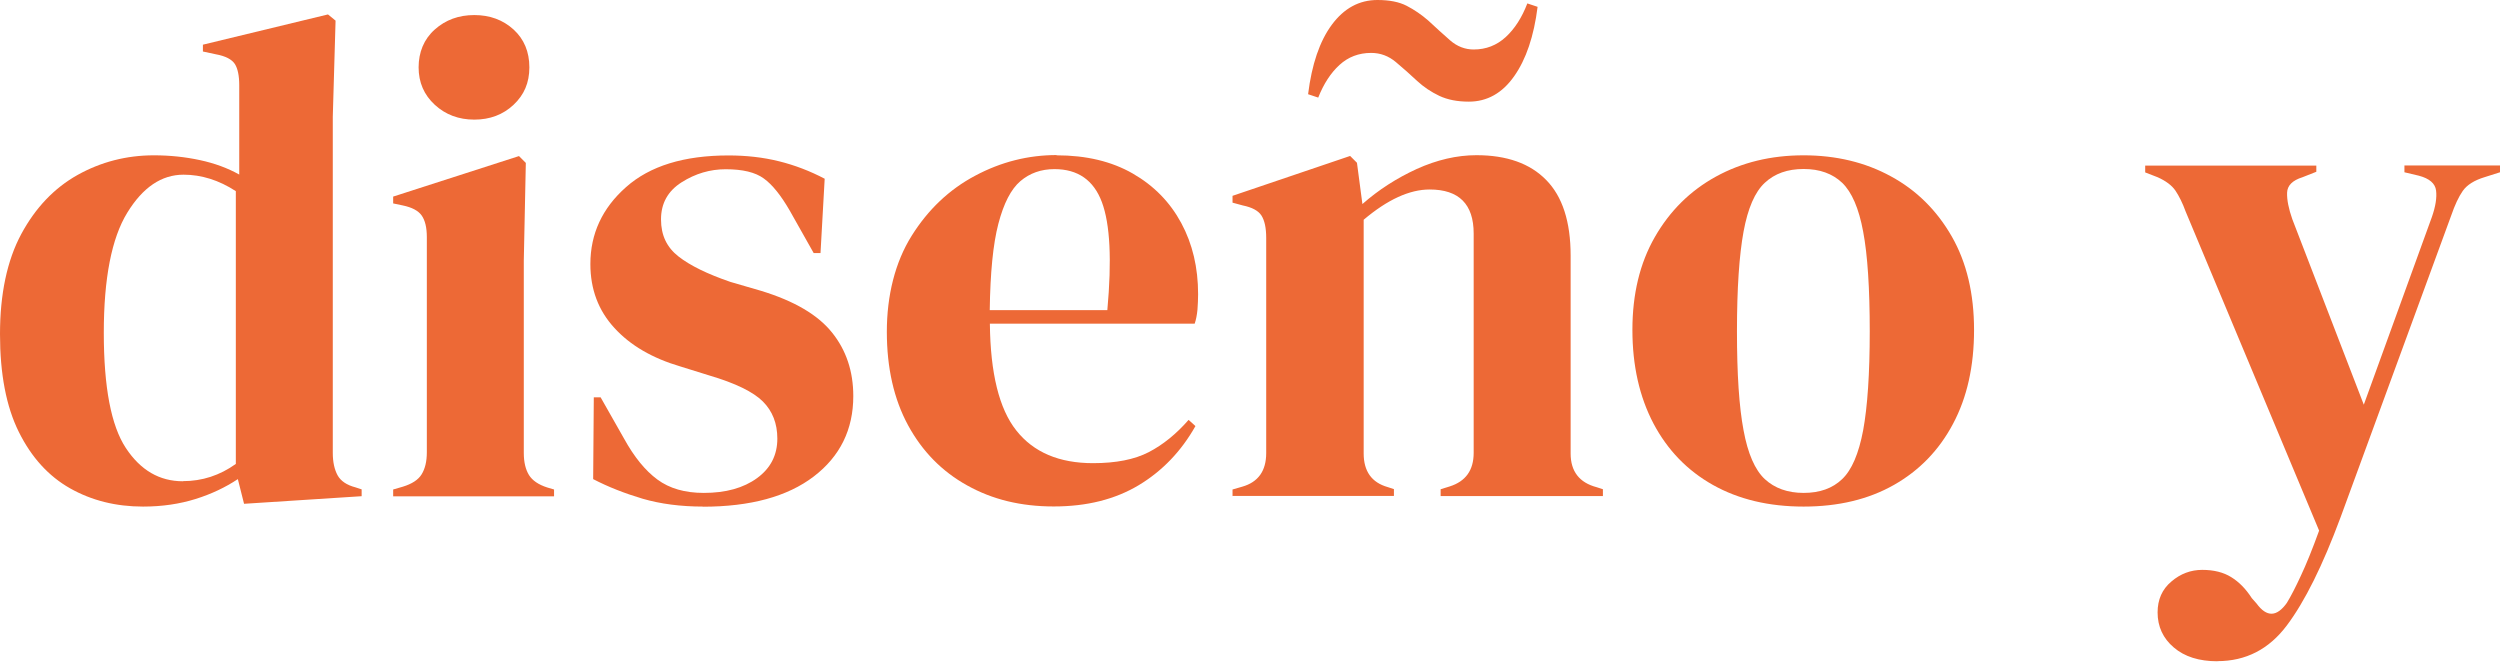
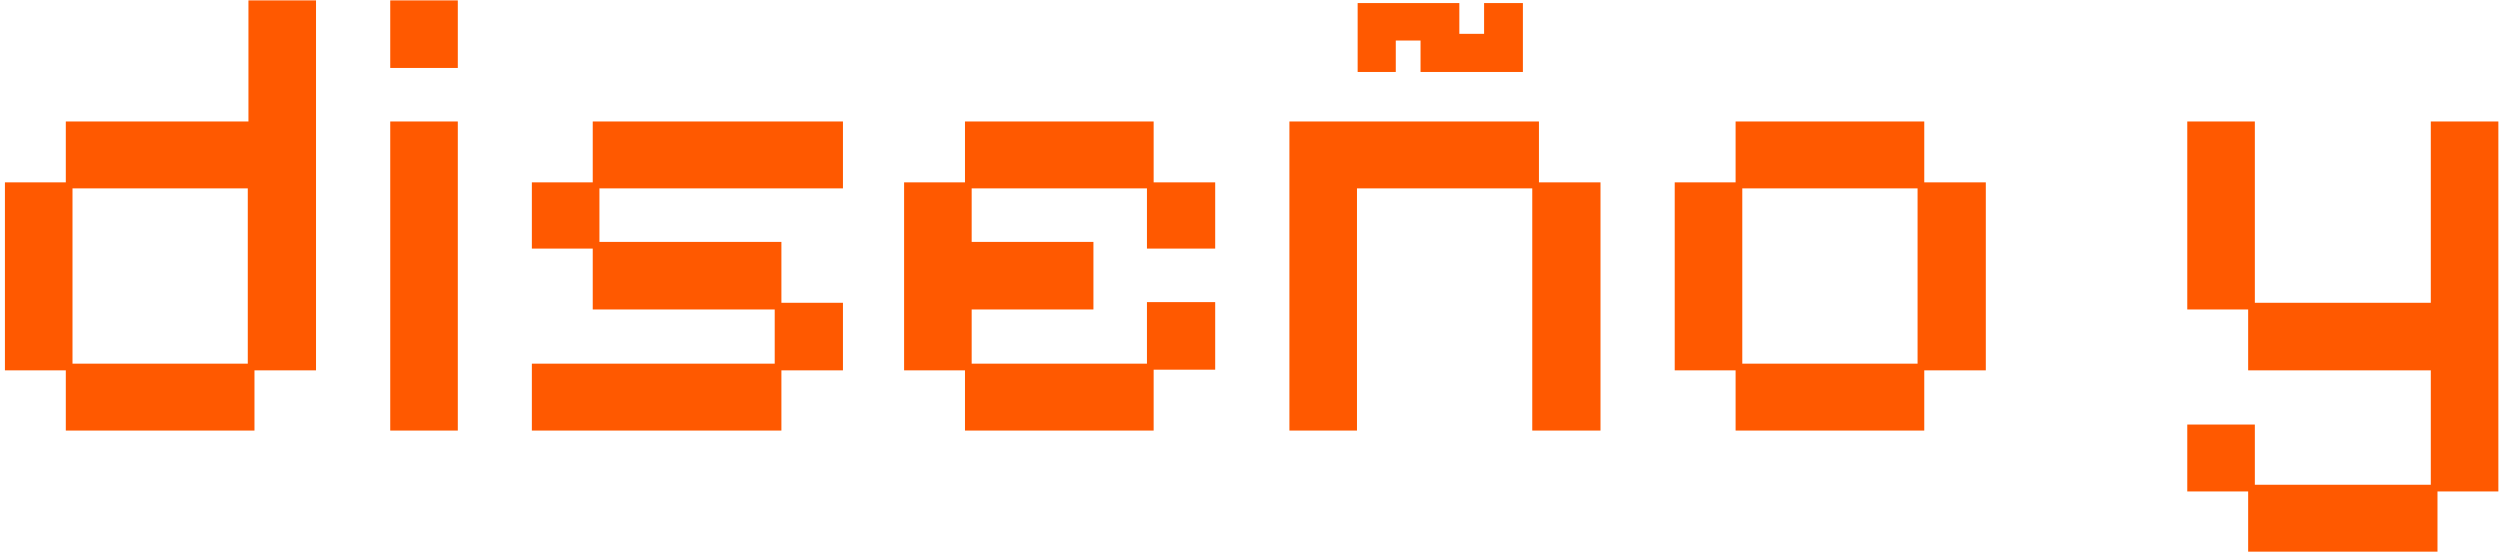
- <svg xmlns="http://www.w3.org/2000/svg" id="Capa_2" data-name="Capa 2" viewBox="0 0 197.5 52.24">
-   <defs>
-     <style>
-       .cls-1 {
-         fill: #ed6936;
-         stroke-width: 0px;
-       }
-     </style>
-   </defs>
-   <g id="Capa_1-2" data-name="Capa 1">
-     <g>
-       <path class="cls-1" d="M11.3,40.02c-2.14,0-4.06-.48-5.76-1.44-1.7-.96-3.05-2.44-4.05-4.45-1-2.01-1.49-4.59-1.49-7.74s.56-5.82,1.68-7.9c1.12-2.08,2.61-3.64,4.45-4.67,1.85-1.03,3.86-1.55,6.03-1.55,1.27,0,2.48.13,3.64.38,1.16.25,2.19.63,3.1,1.14v-7.06c0-.76-.12-1.32-.35-1.68-.24-.36-.73-.62-1.49-.76l-1.03-.22v-.54l9.88-2.39.6.49-.22,7.6v26.55c0,.72.13,1.31.38,1.77.25.45.72.77,1.41.95l.49.16v.54l-9.29.6-.49-1.95c-.98.65-2.09,1.18-3.34,1.57s-2.63.6-4.15.6ZM14.45,38.01c1.52,0,2.91-.45,4.18-1.36V15.1c-1.34-.87-2.72-1.3-4.13-1.3-1.74,0-3.22,1-4.45,3.01-1.23,2.01-1.85,5.17-1.85,9.48s.58,7.34,1.74,9.1c1.16,1.76,2.66,2.63,4.51,2.63Z" />
-       <path class="cls-1" d="M31.06,39.21v-.54l.76-.22c.72-.22,1.22-.54,1.49-.98s.41-1.01.41-1.74v-17c0-.76-.14-1.33-.41-1.71-.27-.38-.77-.64-1.49-.79l-.76-.16v-.54l9.94-3.2.54.54-.16,7.71v15.21c0,.72.14,1.3.41,1.74.27.43.75.76,1.44.98l.54.16v.54h-12.71ZM37.47,9.45c-1.23,0-2.27-.39-3.12-1.17-.85-.78-1.28-1.77-1.28-2.96s.42-2.23,1.28-2.99c.85-.76,1.89-1.14,3.12-1.14s2.26.38,3.1,1.14c.83.76,1.25,1.76,1.25,2.99s-.42,2.18-1.25,2.96c-.83.78-1.87,1.17-3.1,1.17Z" />
-       <path class="cls-1" d="M55.55,40.02c-1.77,0-3.37-.21-4.78-.62-1.41-.42-2.72-.93-3.91-1.55l.05-6.46h.54l1.85,3.26c.8,1.45,1.67,2.52,2.63,3.23.96.71,2.18,1.06,3.67,1.06,1.74,0,3.14-.39,4.21-1.17,1.07-.78,1.6-1.82,1.6-3.12,0-1.19-.38-2.17-1.14-2.93s-2.17-1.45-4.24-2.06l-2.28-.71c-2.21-.65-3.95-1.66-5.21-3.04-1.27-1.38-1.9-3.06-1.9-5.05,0-2.39.94-4.42,2.82-6.08,1.88-1.67,4.58-2.5,8.09-2.5,1.41,0,2.74.15,3.99.46,1.25.31,2.45.77,3.61,1.38l-.33,5.87h-.54l-1.9-3.37c-.69-1.19-1.37-2.04-2.04-2.52-.67-.49-1.67-.73-3.01-.73-1.23,0-2.39.34-3.48,1.03-1.09.69-1.63,1.67-1.63,2.93s.46,2.21,1.38,2.93c.92.72,2.29,1.39,4.1,2.01l2.44.71c2.61.8,4.47,1.89,5.59,3.29,1.12,1.39,1.68,3.07,1.68,5.02,0,2.64-1.04,4.76-3.12,6.35-2.08,1.59-5.01,2.39-8.77,2.39Z" />
-       <path class="cls-1" d="M83.46,12.27c2.35,0,4.36.48,6.03,1.44,1.67.96,2.94,2.26,3.83,3.91.89,1.65,1.33,3.52,1.33,5.62,0,.4-.02.81-.05,1.22-.04.42-.11.79-.22,1.11h-16.18c.04,3.91.73,6.73,2.09,8.44,1.36,1.72,3.38,2.58,6.06,2.58,1.81,0,3.28-.29,4.4-.87,1.12-.58,2.17-1.43,3.15-2.55l.54.49c-1.12,1.99-2.62,3.55-4.48,4.67-1.87,1.12-4.1,1.68-6.71,1.68s-4.85-.55-6.84-1.66c-1.99-1.1-3.55-2.69-4.67-4.75-1.12-2.06-1.68-4.53-1.68-7.39s.65-5.49,1.96-7.58c1.3-2.08,2.98-3.67,5.02-4.75,2.04-1.09,4.19-1.63,6.44-1.63ZM83.3,13.36c-1.05,0-1.95.32-2.69.95-.74.63-1.32,1.76-1.74,3.37-.42,1.61-.64,3.88-.68,6.82h9.29c.36-3.95.22-6.79-.43-8.53-.65-1.74-1.9-2.61-3.75-2.61Z" />
-       <path class="cls-1" d="M97.37,39.21v-.54l.76-.22c1.27-.36,1.9-1.25,1.9-2.66v-17c0-.8-.13-1.38-.38-1.77-.25-.38-.74-.64-1.47-.79l-.81-.22v-.54l9.29-3.15.54.54.43,3.26c1.27-1.12,2.7-2.04,4.29-2.77,1.59-.72,3.17-1.09,4.72-1.09,2.39,0,4.23.65,5.51,1.96,1.28,1.3,1.93,3.29,1.93,5.97v15.64c0,1.41.69,2.3,2.06,2.66l.49.16v.54h-12.82v-.54l.71-.22c1.27-.4,1.9-1.28,1.9-2.66v-17.32c0-2.32-1.16-3.48-3.48-3.48-1.59,0-3.33.8-5.21,2.39v18.46c0,1.41.63,2.3,1.9,2.66l.49.16v.54h-12.76ZM103.34,7.44c.29-2.35.91-4.18,1.87-5.48.96-1.3,2.16-1.96,3.61-1.96.94,0,1.71.15,2.31.46.6.31,1.17.7,1.71,1.17.58.54,1.15,1.06,1.71,1.55.56.49,1.19.73,1.87.73.98,0,1.82-.33,2.53-.98.71-.65,1.28-1.54,1.71-2.66l.81.27c-.29,2.32-.91,4.15-1.85,5.48-.94,1.34-2.14,2.01-3.58,2.01-.91,0-1.68-.15-2.34-.46-.65-.31-1.23-.7-1.74-1.17-.54-.51-1.1-1-1.68-1.49-.58-.49-1.23-.73-1.96-.73-.98,0-1.81.32-2.5.95-.69.63-1.25,1.49-1.68,2.58l-.81-.27Z" />
-       <path class="cls-1" d="M142.49,40.02c-2.75,0-5.14-.57-7.17-1.71-2.03-1.14-3.59-2.76-4.7-4.86-1.1-2.1-1.66-4.56-1.66-7.39s.59-5.27,1.77-7.33c1.18-2.06,2.79-3.66,4.83-4.78,2.04-1.12,4.35-1.68,6.92-1.68s4.87.55,6.9,1.66c2.03,1.1,3.63,2.69,4.81,4.75,1.18,2.06,1.76,4.53,1.76,7.39s-.55,5.33-1.66,7.41c-1.1,2.08-2.66,3.69-4.67,4.83-2.01,1.14-4.39,1.71-7.14,1.71ZM142.49,38.94c1.27,0,2.28-.36,3.04-1.09.76-.72,1.31-2.01,1.66-3.86.34-1.85.52-4.45.52-7.82s-.17-6.03-.52-7.87c-.34-1.85-.9-3.13-1.66-3.86-.76-.72-1.77-1.09-3.04-1.09s-2.29.36-3.07,1.09c-.78.72-1.34,2.01-1.68,3.86-.34,1.85-.52,4.47-.52,7.87s.17,5.97.52,7.82c.34,1.85.9,3.13,1.68,3.86.78.72,1.8,1.09,3.07,1.09Z" />
-       <path class="cls-1" d="M175.18,52.24c-1.45,0-2.6-.36-3.45-1.09-.85-.72-1.28-1.65-1.28-2.77,0-1.01.36-1.83,1.09-2.44.72-.62,1.54-.92,2.44-.92s1.67.19,2.28.57c.62.38,1.16.93,1.63,1.66l.38.43c.8,1.09,1.59,1.07,2.39-.05.33-.54.7-1.26,1.11-2.15.42-.89.9-2.07,1.44-3.56l-10.54-25.2c-.25-.69-.53-1.24-.81-1.66-.29-.42-.76-.77-1.41-1.06l-.98-.38v-.54h13.52v.49l-1.09.43c-.8.25-1.2.66-1.22,1.22-.02.56.12,1.26.41,2.09l5.65,14.66,5.38-14.83c.29-.83.4-1.53.33-2.09-.07-.56-.53-.95-1.36-1.17l-1.14-.27v-.54h7.55v.54l-1.2.38c-.83.25-1.41.62-1.74,1.09-.33.47-.63,1.12-.92,1.96l-8.74,23.84c-1.41,3.8-2.82,6.64-4.24,8.53-1.41,1.88-3.24,2.82-5.48,2.82Z" />
-     </g>
-   </g>
+ <svg xmlns="http://www.w3.org/2000/svg" width="355" height="79" viewBox="0 0 355 79" fill="none">
+   <path d="M9.345 61.14V52.59H0.7V25.895H9.345V17.25H35.28V0.055H44.875V52.59H36.135V61.14H9.345ZM10.295 51.64H35.185V26.75H10.295V51.64ZM55.414 61.14V17.25H65.009V61.14H55.414ZM55.414 9.65V0.055H65.009V9.65H55.414ZM75.524 61.14V51.64H110.009V43.945H84.169V35.3H75.524V25.895H84.169V17.25H119.699V26.75H85.119V34.35H110.959V42.995H119.699V52.59H110.959V61.14H75.524ZM137.027 61.14V52.59H128.382V25.895H137.027V17.25H163.817V25.895H172.557V35.3H162.867V26.75H137.977V34.35H155.267V43.945H137.977V51.64H162.867V42.9H172.557V52.495H163.817V61.14H137.027ZM183.096 61.14V17.25H218.531V25.895H227.271V61.14H217.581V26.75H192.691V61.14H183.096ZM192.786 10.22V0.435H207.226V4.805H210.741V0.435H216.251V10.22H201.716V5.755H198.201V10.22H192.786ZM246.455 61.14V52.59H237.81V25.895H246.455V17.25H273.245V25.895H281.985V52.59H273.245V61.14H246.455ZM247.405 51.64H272.295V26.75H247.405V51.64ZM319.238 78.335V69.785H310.593V60.285H320.188V68.835H345.173V52.59H319.238V43.945H310.593V17.25H320.188V42.995H345.173V17.25H354.768V69.785H346.123V78.335H319.238Z" fill="#FF5900" />
</svg>
